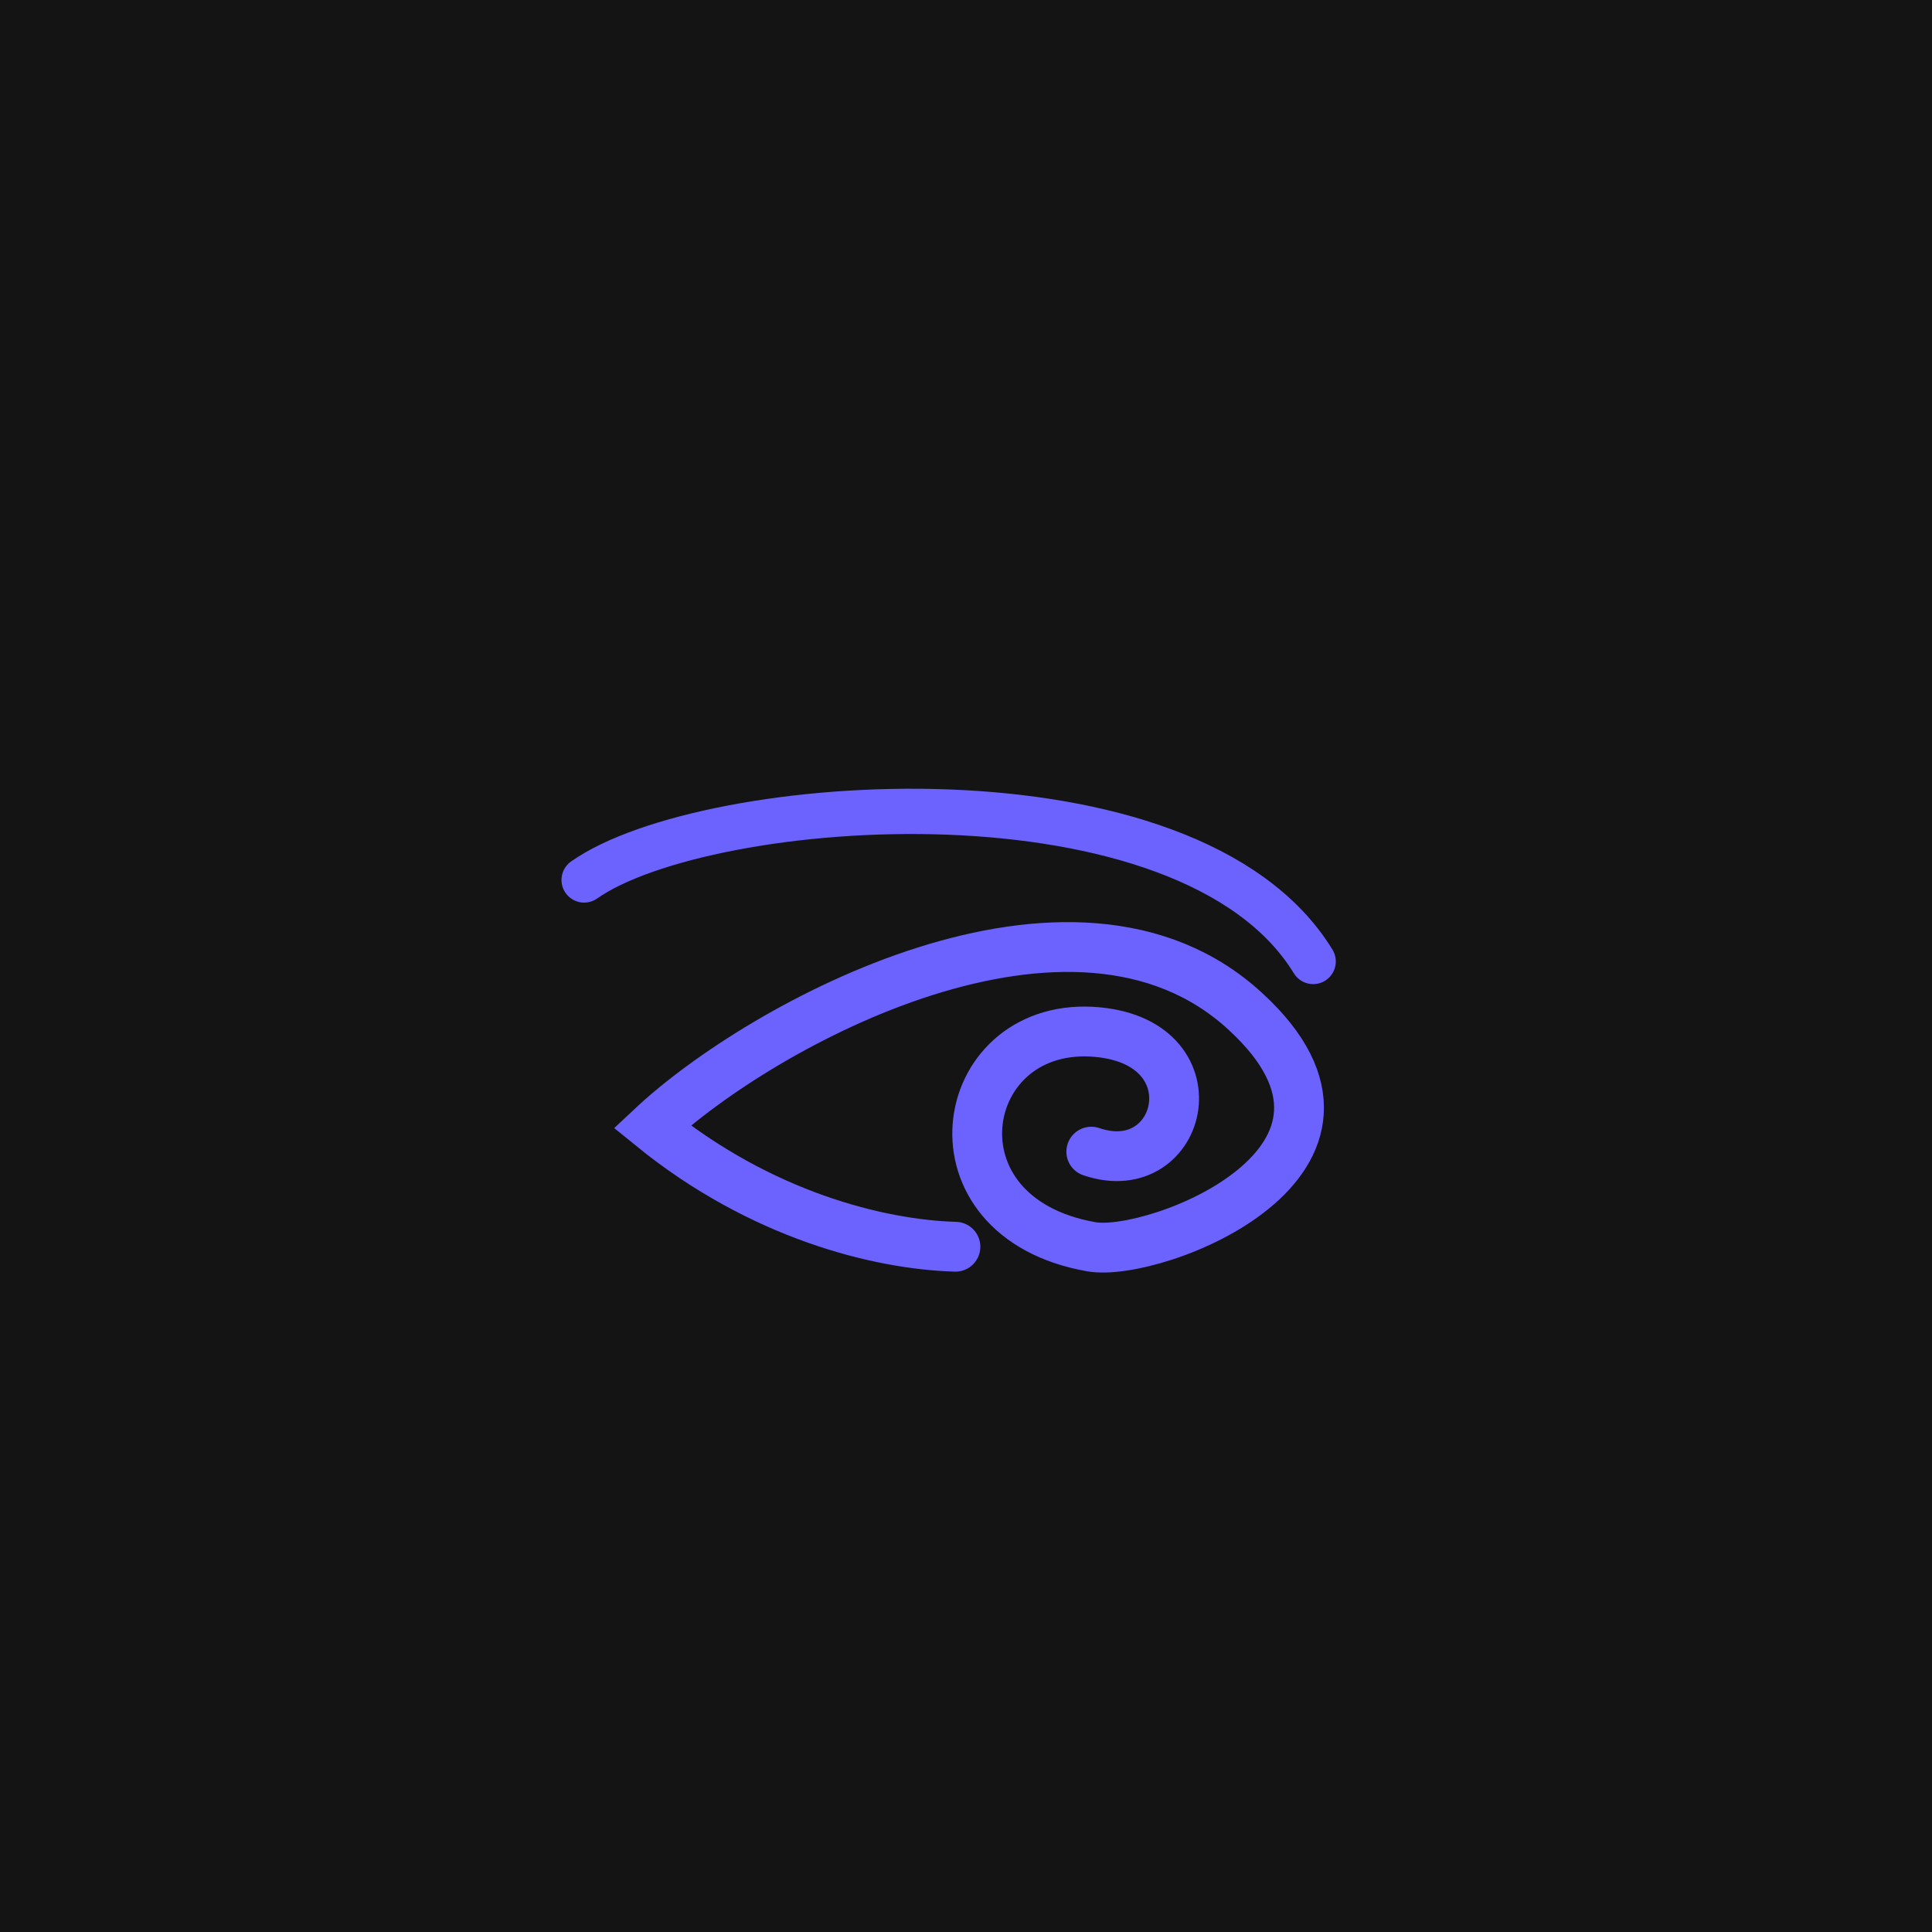
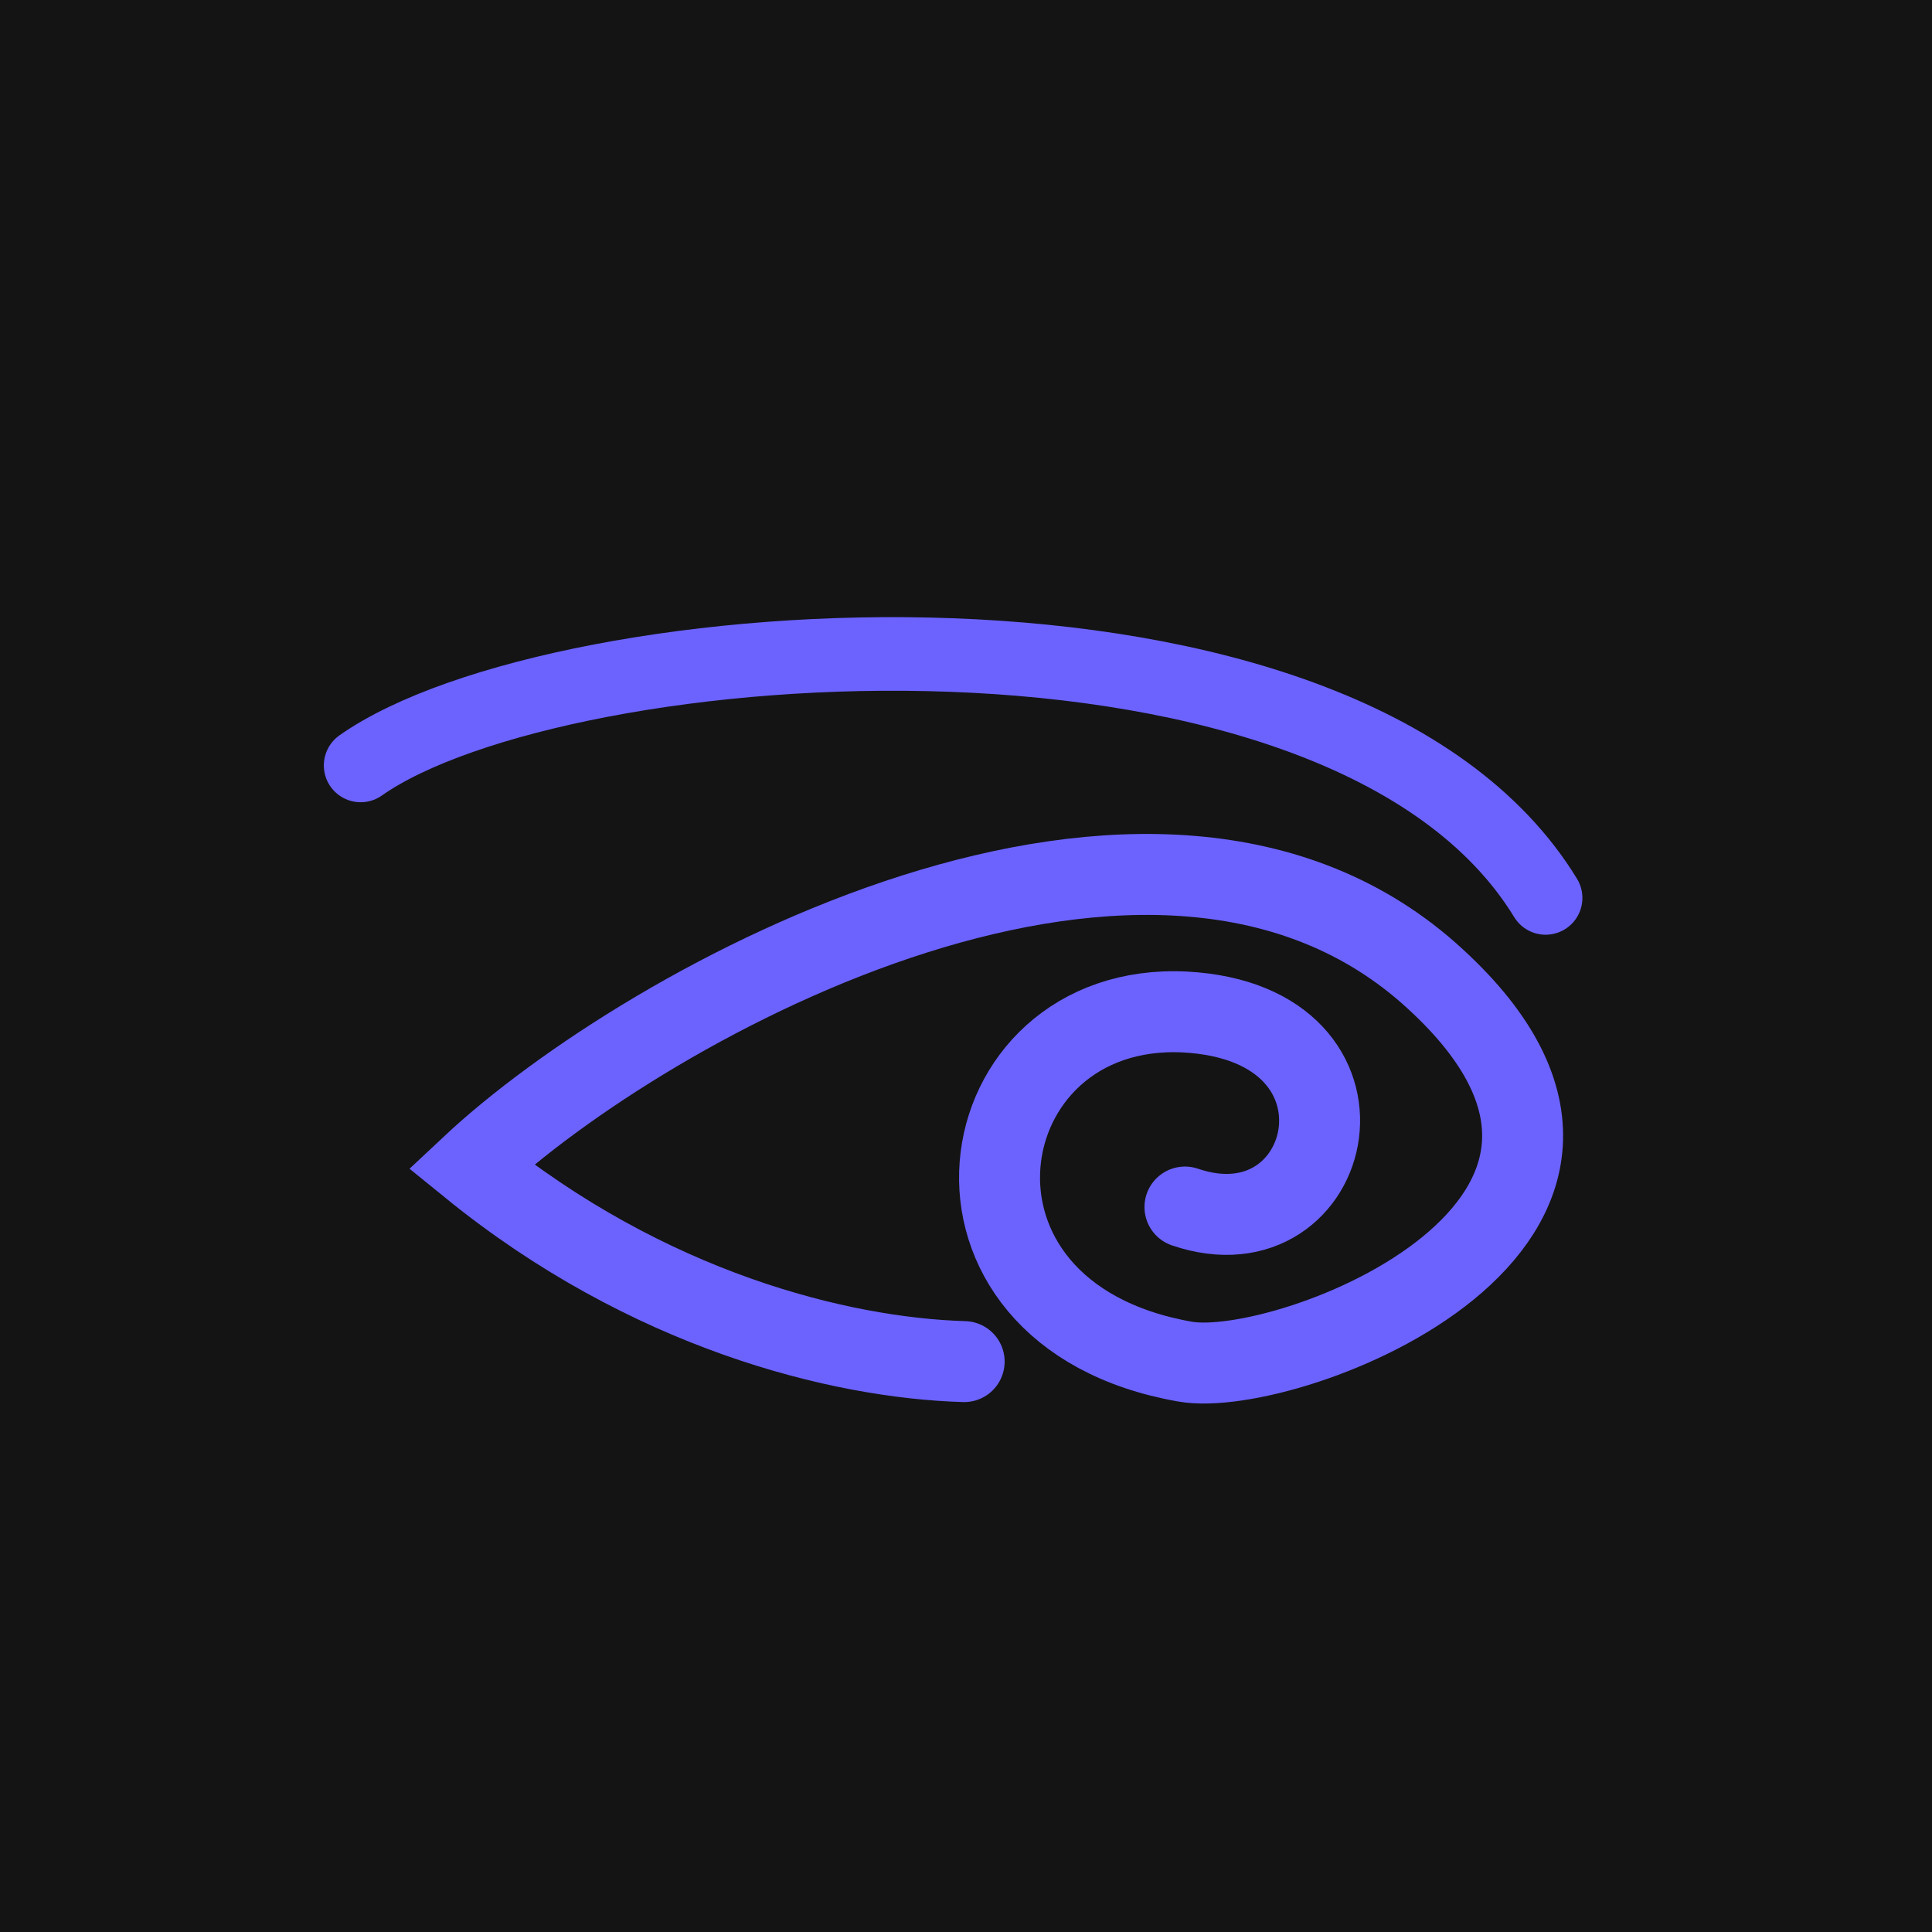
- <svg xmlns="http://www.w3.org/2000/svg" width="1024" height="1024" viewBox="0 0 1024 1024" fill="none">
-   <rect width="1024" height="1024" fill="#141414" />
-   <g transform="translate(192, 212) scale(1.2)">
-     <path d="M98 212C152 174 365 158 420 248" stroke="#6C63FF" stroke-width="20" stroke-linecap="round" fill="none" />
-     <path d="M262 374C228 373 176 360 128 321C176 276 314 200 390 270C462 336 350 379 322 374C248 361 262 276 322 279C378 282 363 346 322 332" stroke="#6C63FF" stroke-width="22" stroke-linecap="round" fill="none" />
-   </g>
+ <svg xmlns="http://www.w3.org/2000/svg" viewBox="0 4 525 525" width="1024" height="1024">
+   <rect x="-20" y="-20" width="600" height="600" fill="#141414" />
+   <path d="M98 212C152 174 365 158 420 248" fill="none" stroke="#6C63FF" stroke-width="20" stroke-linecap="round" />
+   <path d="M262 374C228 373 176 360 128 321C176 276 314 200 390 270C462 336 350 379 322 374C248 361 262 276 322 279C378 282 363 346 322 332" fill="none" stroke="#6C63FF" stroke-width="22" stroke-linecap="round" />
</svg>
